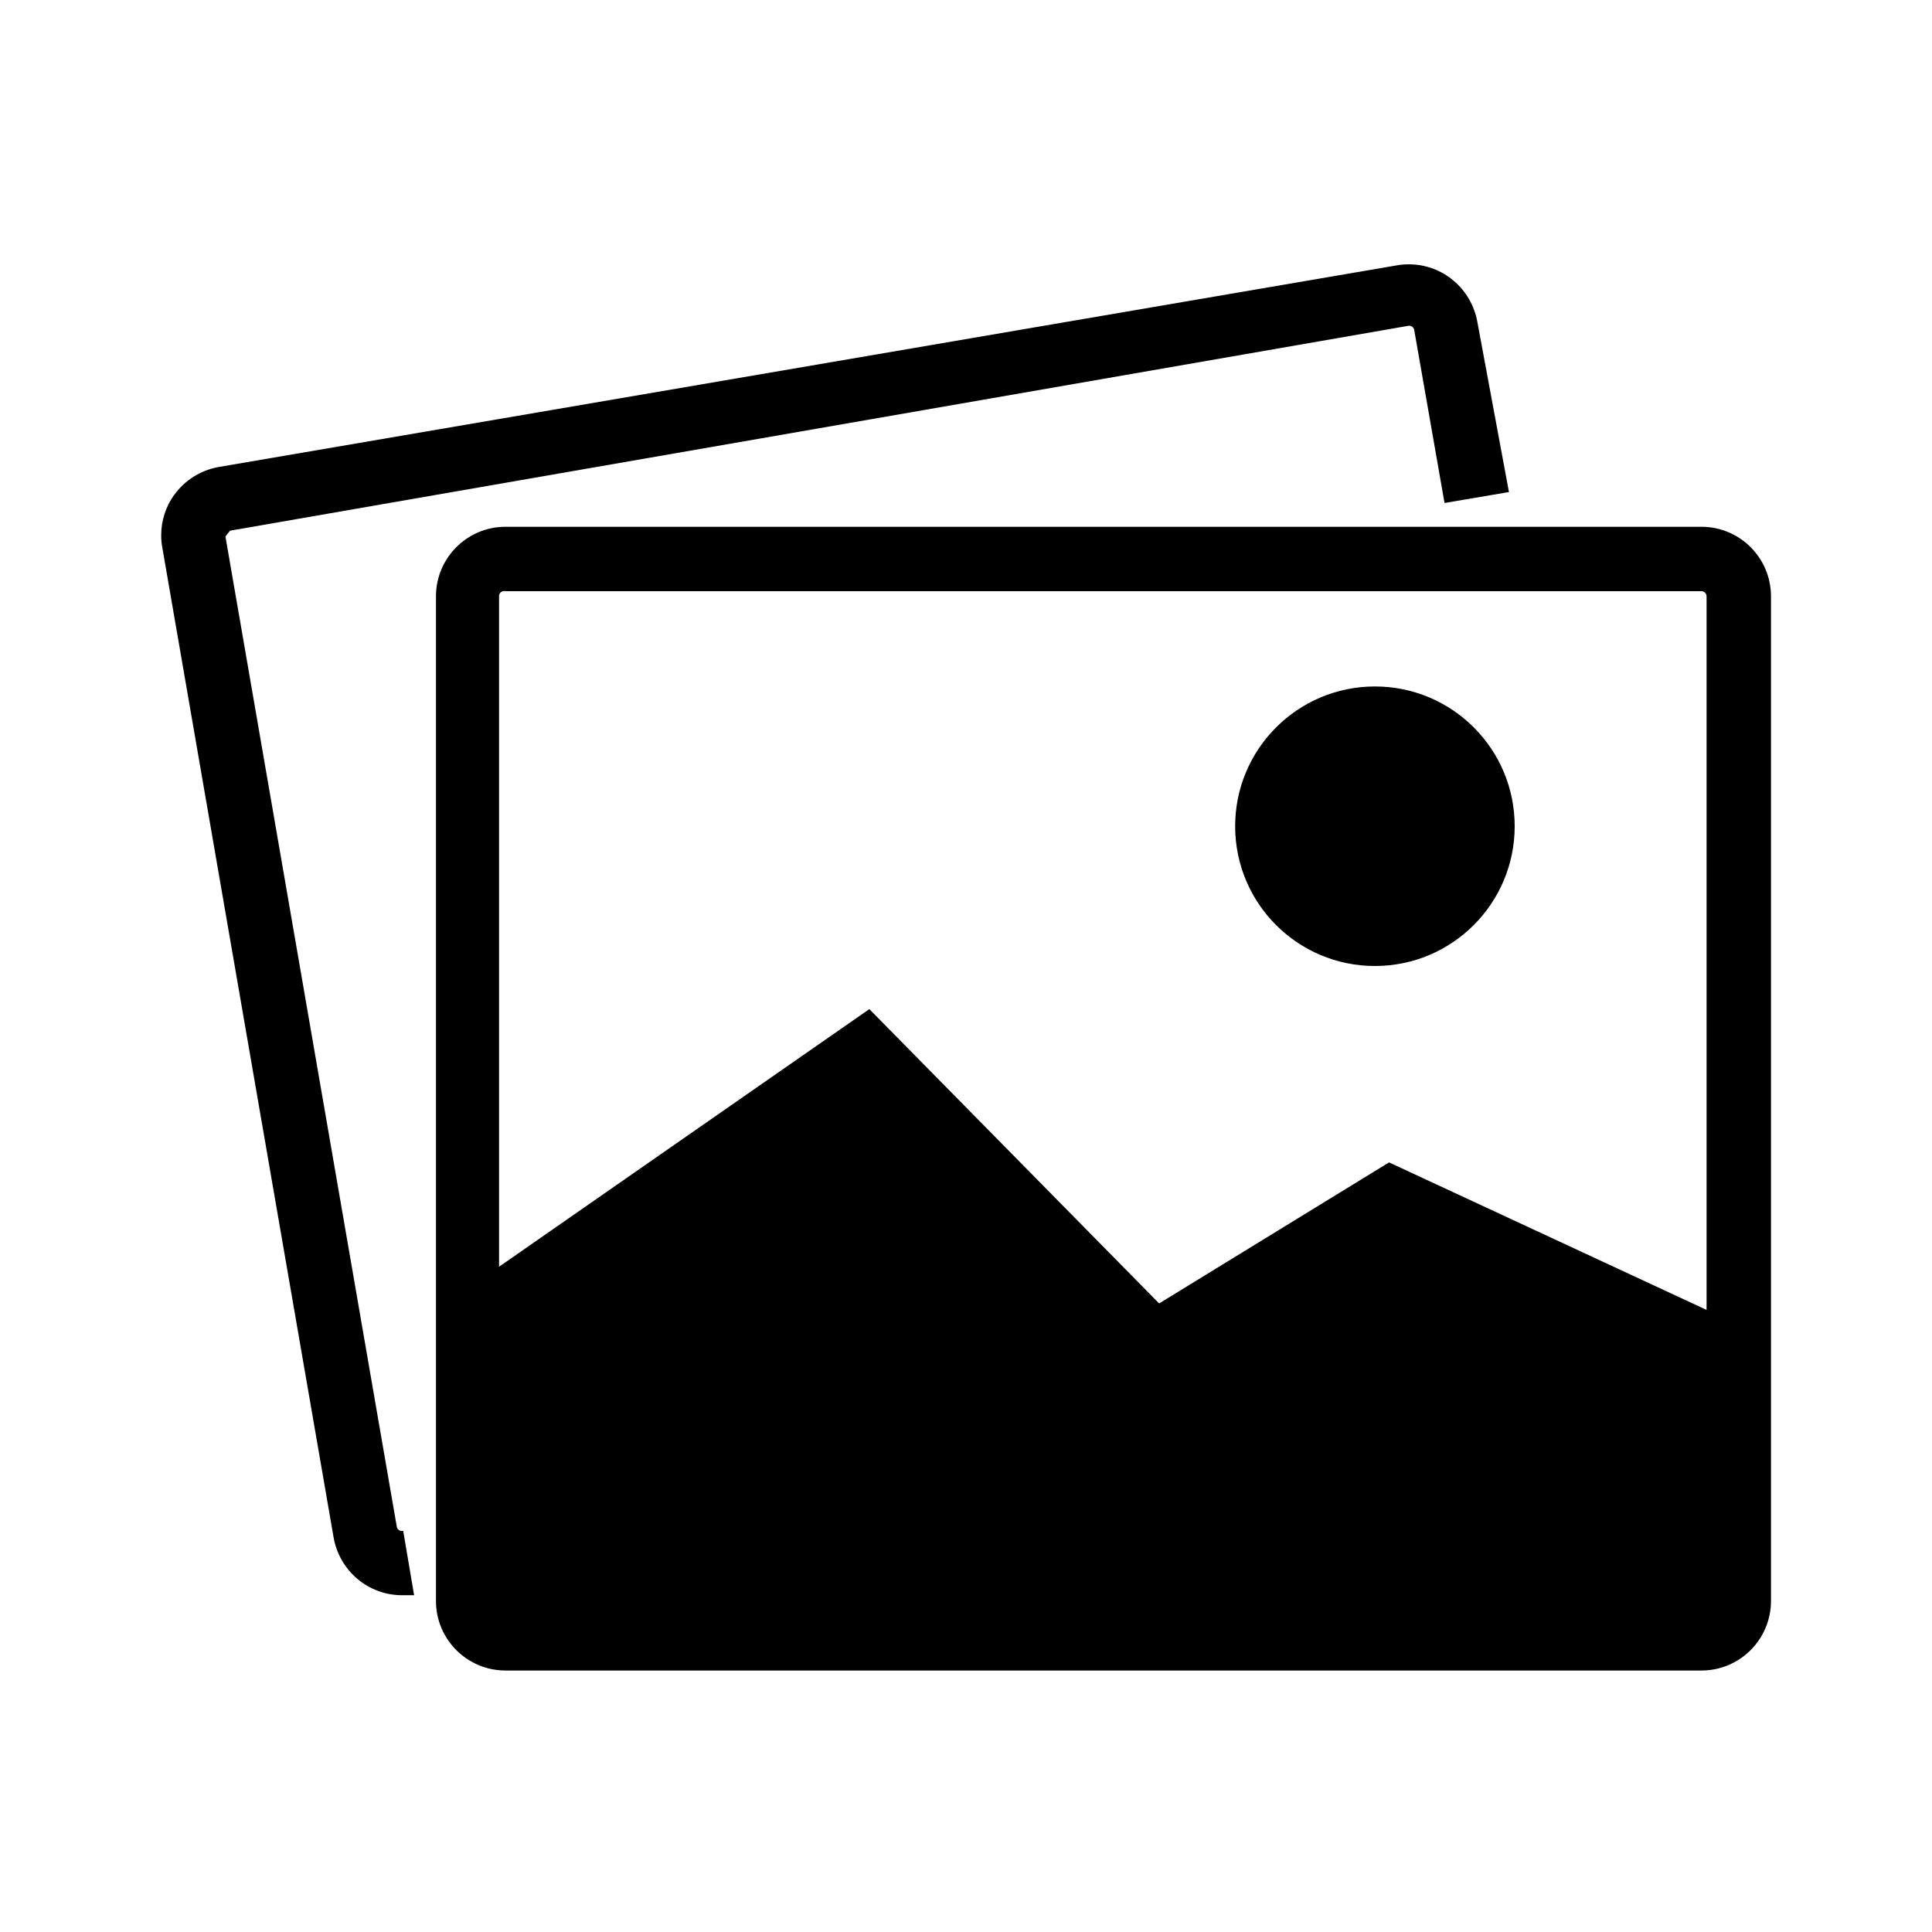
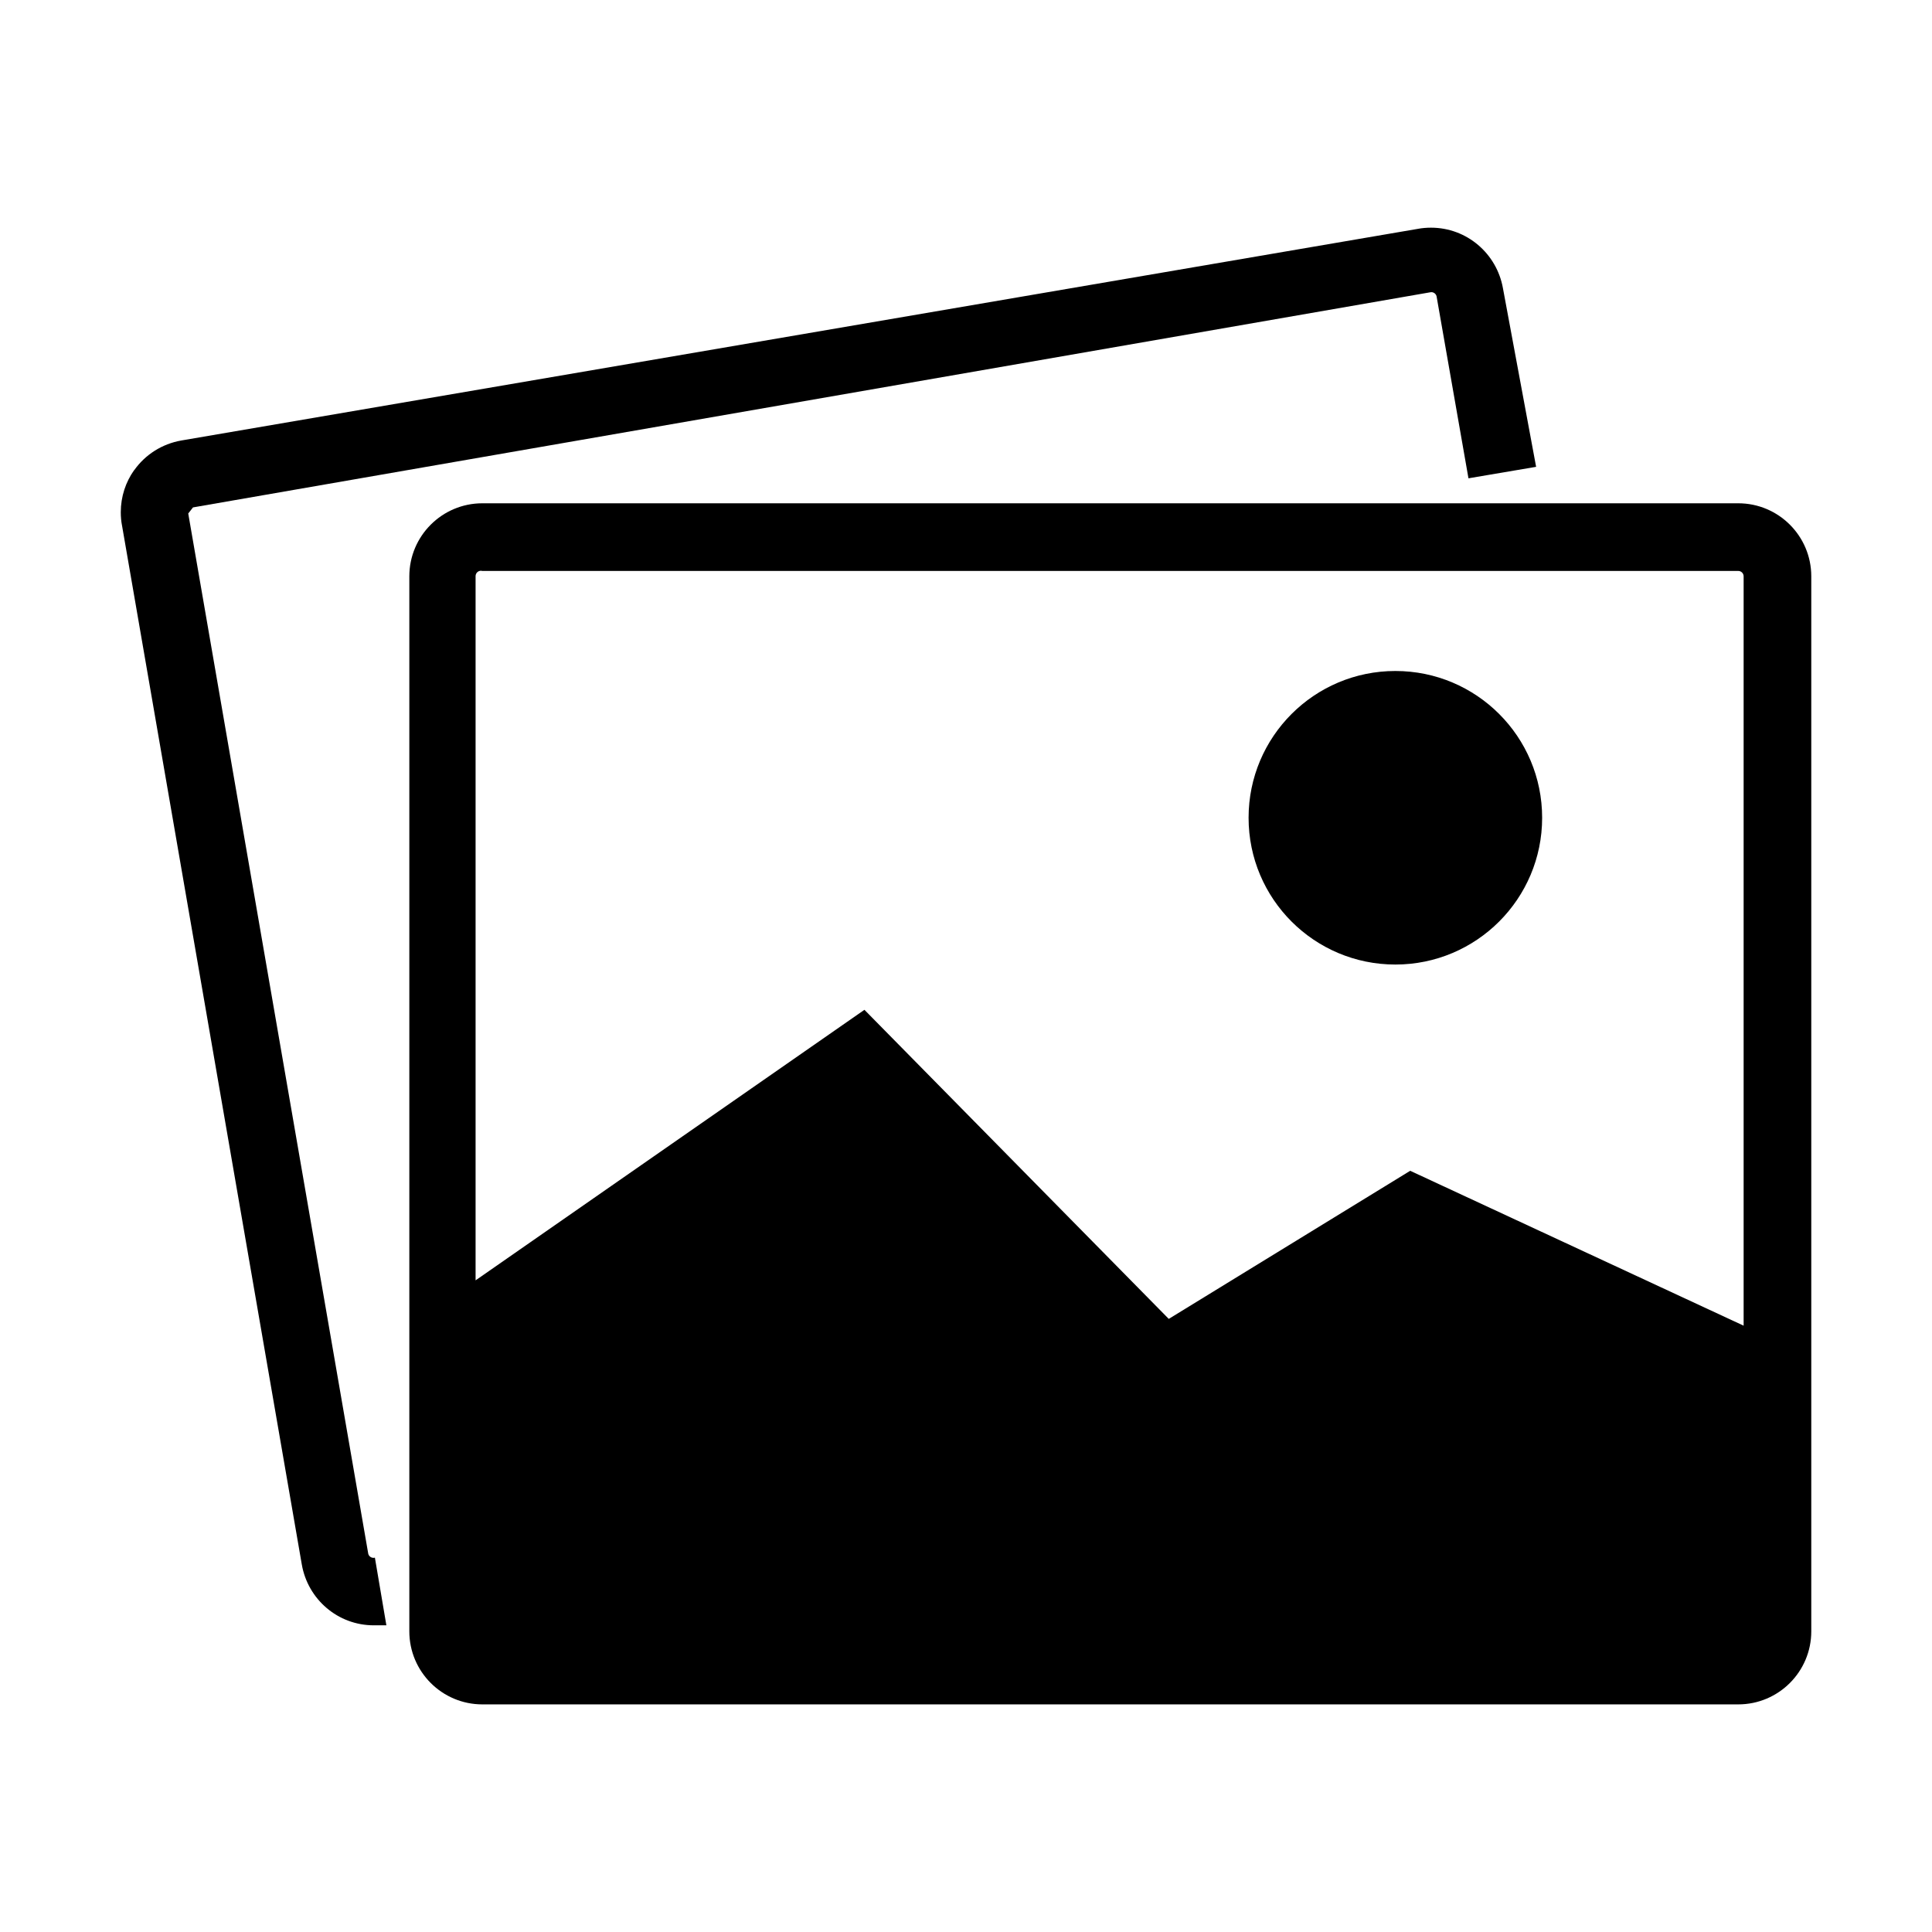
- <svg xmlns="http://www.w3.org/2000/svg" version="1.1" width="32" height="32" viewBox="0 0 32 32">
+ <svg xmlns="http://www.w3.org/2000/svg" version="1.1" width="32" height="32" viewBox="0.765 0.787 30.472 30.472">
  <path class="fill-active" d="M29.333 26.517v-16.64c0-0.636-0.516-1.152-1.152-1.152v0h-19.808c-0.636 0-1.152 0.516-1.152 1.152v16.64c0 0.636 0.516 1.152 1.152 1.152v0h19.808c0.636 0 1.152-0.516 1.152-1.152v0zM8.373 9.792h19.808c0.047 0 0.085 0.038 0.085 0.085v11.819l-5.259-2.443-3.808 2.336-4.8-4.875-6.133 4.267v-11.104c-0-0.001-0-0.002-0-0.003 0-0.047 0.038-0.085 0.085-0.085 0.008 0 0.015 0.001 0.022 0.003l-0.001-0z" />
  <path class="fill-active" d="M2.88 8.203c-0.131 0.185-0.21 0.414-0.21 0.663 0 0.071 0.006 0.141 0.019 0.208l-0.001-0.007 2.837 16.395c0.095 0.548 0.567 0.96 1.136 0.96 0.002 0 0.004 0 0.006 0h0.192l-0.181-1.067c-0.006 0.002-0.014 0.003-0.022 0.003-0.044 0-0.081-0.034-0.085-0.077l-0-0-2.837-16.395 0.075-0.096 19.509-3.392c0.006-0.002 0.014-0.003 0.022-0.003 0.044 0 0.081 0.034 0.085 0.077l0 0 0.501 2.859 1.067-0.181-0.523-2.816c-0.097-0.546-0.568-0.956-1.135-0.956-0.070 0-0.139 0.006-0.205 0.018l0.007-0.001-19.509 3.339c-0.31 0.054-0.572 0.225-0.744 0.466l-0.002 0.003z" />
  <path class="fill-active" d="M25.088 13.685c0 1.278-1.036 2.315-2.315 2.315s-2.315-1.036-2.315-2.315c0-1.278 1.036-2.315 2.315-2.315s2.315 1.036 2.315 2.315z" />
</svg>
